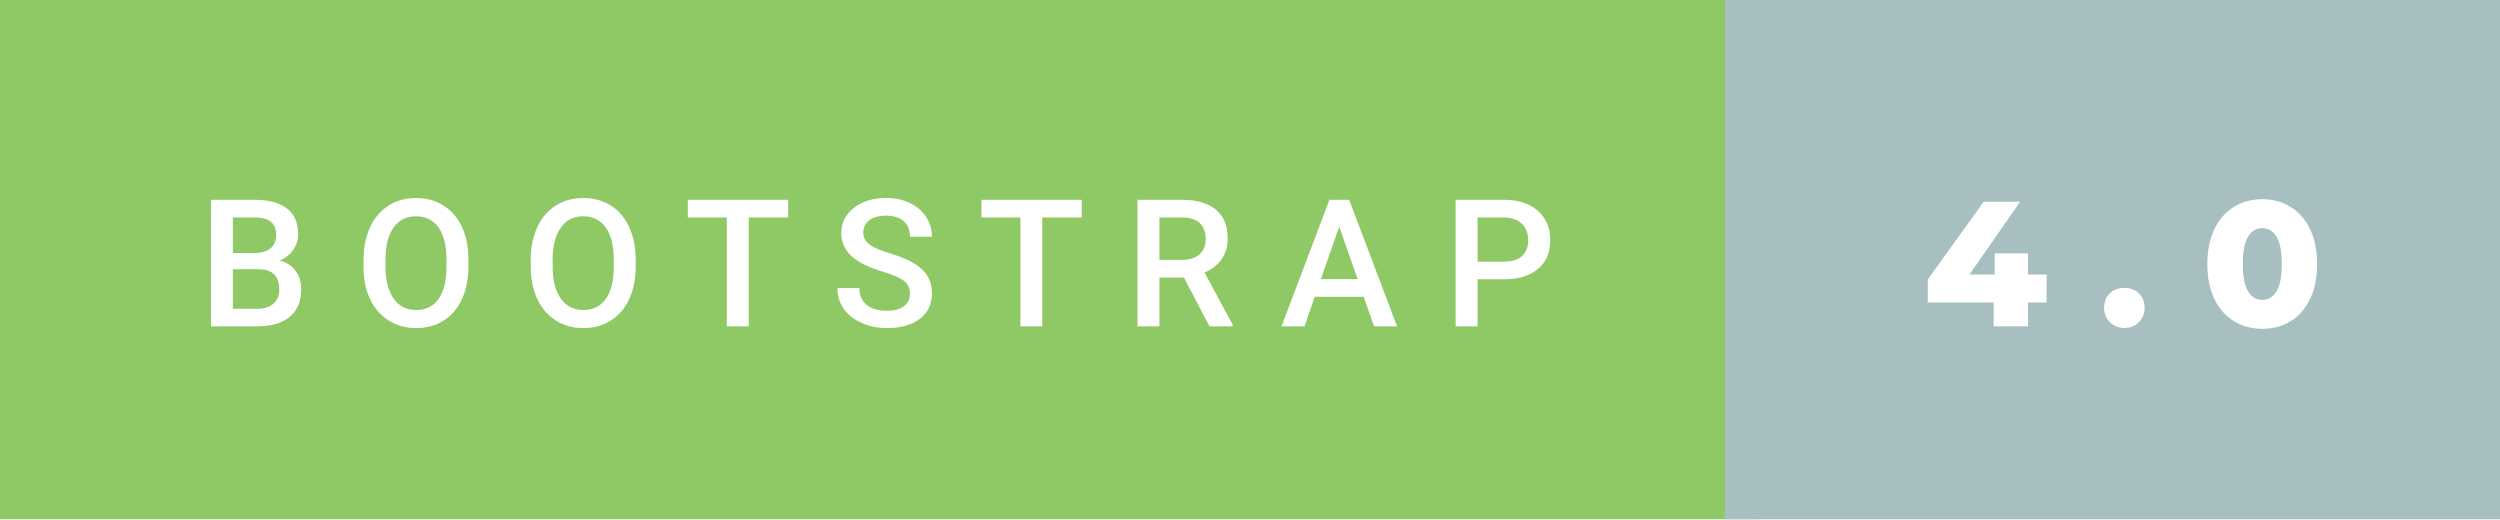
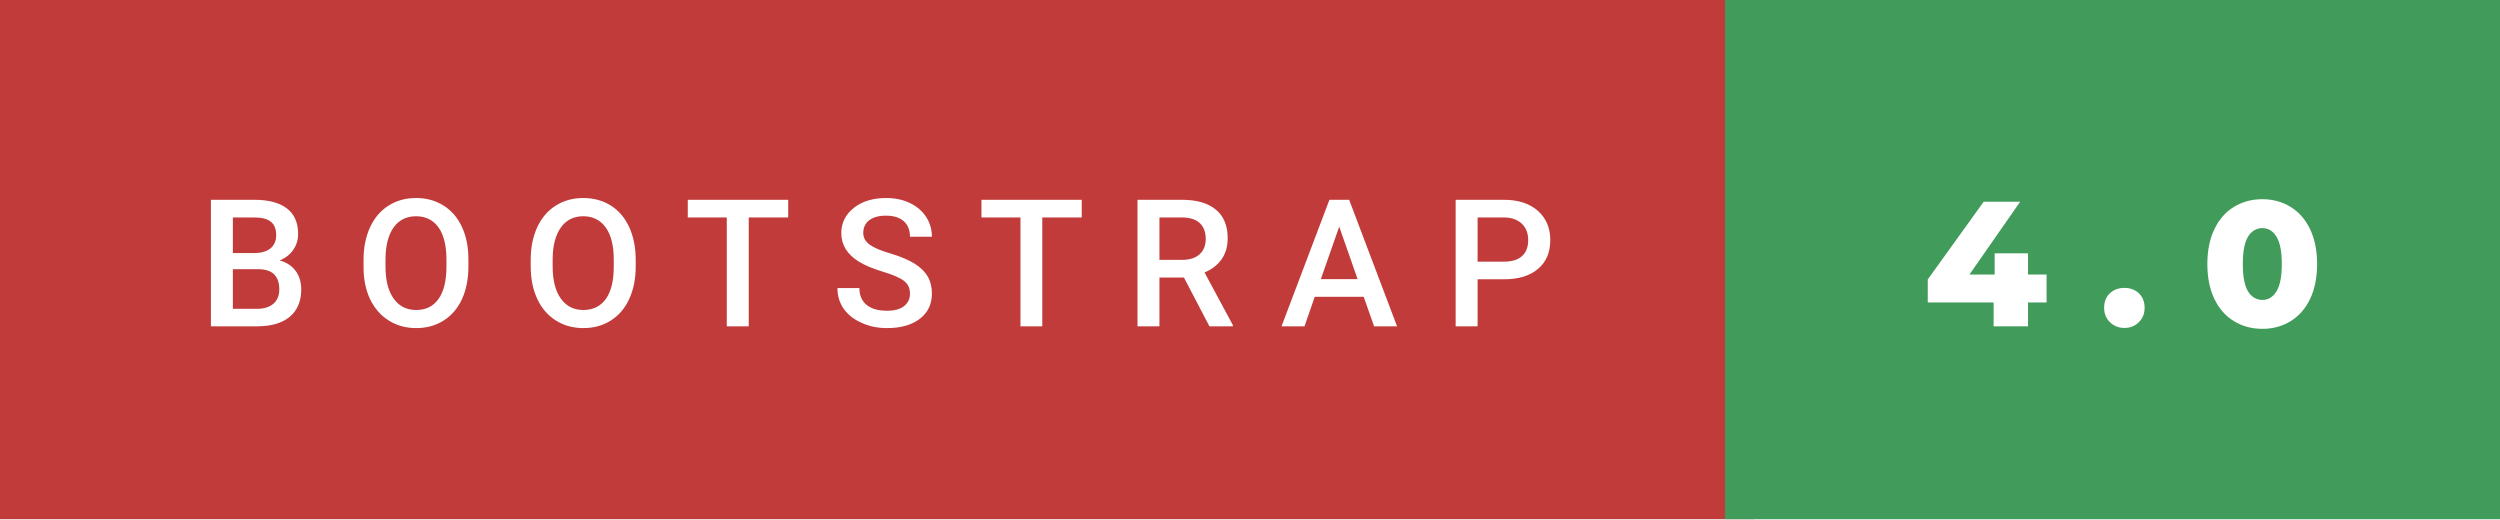
<svg xmlns="http://www.w3.org/2000/svg" width="168.55" height="35" viewBox="0 0 168.55 35">
-   <rect class="svg__rect" x="0" y="0" width="118.3" height="35" fill="#8FC965" />
-   <rect class="svg__rect" x="116.3" y="0" width="52.25" height="35" fill="#A7BFC1" />
+   <rect class="svg__rect" x="0" y="0" width="118.3" height="35" fill="#C13B3A" />
+   <rect class="svg__rect" x="116.3" y="0" width="52.25" height="35" fill="#419B5A" />
  <path class="svg__text" d="M17.33 22L14.22 22L14.22 13.47L17.14 13.47Q18.59 13.47 19.34 14.05Q20.10 14.63 20.10 15.78L20.10 15.78Q20.10 16.36 19.78 16.83Q19.47 17.30 18.86 17.56L18.86 17.56Q19.55 17.75 19.93 18.26Q20.31 18.78 20.31 19.51L20.31 19.51Q20.31 20.71 19.53 21.36Q18.76 22 17.33 22L17.33 22ZM15.70 18.15L15.70 20.82L17.35 20.82Q18.04 20.82 18.44 20.47Q18.83 20.13 18.83 19.51L18.83 19.51Q18.83 18.18 17.47 18.15L17.47 18.15L15.70 18.15ZM15.70 14.66L15.70 17.06L17.15 17.06Q17.84 17.06 18.23 16.75Q18.62 16.43 18.62 15.86L18.62 15.86Q18.62 15.23 18.26 14.95Q17.90 14.66 17.14 14.66L17.14 14.66L15.70 14.66ZM24.51 18.00L24.51 18.00L24.51 17.52Q24.51 16.28 24.95 15.32Q25.39 14.37 26.20 13.86Q27.00 13.35 28.05 13.35Q29.09 13.35 29.89 13.85Q30.70 14.35 31.14 15.29Q31.58 16.23 31.58 17.48L31.58 17.48L31.58 17.96Q31.58 19.21 31.15 20.16Q30.72 21.10 29.91 21.61Q29.11 22.12 28.06 22.12L28.06 22.12Q27.02 22.12 26.21 21.61Q25.40 21.10 24.95 20.17Q24.51 19.23 24.51 18.00ZM25.99 17.46L25.99 17.96Q25.99 19.36 26.54 20.13Q27.08 20.90 28.06 20.90L28.06 20.90Q29.04 20.90 29.57 20.15Q30.10 19.40 30.10 17.96L30.10 17.96L30.10 17.51Q30.10 16.09 29.57 15.34Q29.03 14.58 28.05 14.58L28.05 14.58Q27.08 14.58 26.54 15.33Q26.00 16.09 25.99 17.46L25.99 17.46ZM35.78 18.00L35.78 18.00L35.78 17.52Q35.78 16.28 36.22 15.32Q36.66 14.37 37.47 13.86Q38.28 13.35 39.32 13.35Q40.36 13.35 41.17 13.85Q41.97 14.35 42.41 15.29Q42.85 16.23 42.86 17.48L42.86 17.48L42.86 17.96Q42.86 19.21 42.42 20.16Q41.99 21.10 41.18 21.61Q40.38 22.12 39.33 22.12L39.33 22.12Q38.29 22.12 37.48 21.61Q36.67 21.10 36.23 20.17Q35.79 19.23 35.78 18.00ZM37.26 17.46L37.26 17.96Q37.26 19.36 37.81 20.13Q38.36 20.90 39.33 20.90L39.33 20.90Q40.31 20.90 40.85 20.15Q41.38 19.40 41.38 17.96L41.38 17.96L41.38 17.51Q41.38 16.09 40.84 15.34Q40.30 14.58 39.32 14.58L39.32 14.58Q38.36 14.58 37.82 15.33Q37.27 16.09 37.26 17.46L37.26 17.46ZM49.00 14.66L46.37 14.66L46.37 13.47L53.14 13.47L53.14 14.66L50.48 14.66L50.48 22L49.00 22L49.00 14.66ZM56.46 19.42L56.46 19.42L57.94 19.42Q57.94 20.15 58.42 20.55Q58.90 20.95 59.80 20.95L59.80 20.95Q60.57 20.95 60.96 20.63Q61.35 20.32 61.35 19.80L61.35 19.80Q61.35 19.24 60.95 18.94Q60.56 18.63 59.53 18.32Q58.50 18.01 57.89 17.63L57.89 17.63Q56.72 16.90 56.72 15.72L56.72 15.72Q56.72 14.69 57.56 14.02Q58.40 13.35 59.74 13.35L59.74 13.35Q60.64 13.35 61.33 13.68Q62.03 14.01 62.43 14.61Q62.83 15.22 62.83 15.96L62.83 15.96L61.35 15.96Q61.35 15.29 60.93 14.91Q60.51 14.54 59.73 14.54L59.73 14.54Q59.01 14.54 58.60 14.85Q58.20 15.16 58.20 15.71L58.20 15.71Q58.20 16.18 58.64 16.50Q59.07 16.81 60.07 17.10Q61.06 17.40 61.67 17.78Q62.27 18.16 62.55 18.65Q62.83 19.13 62.83 19.79L62.83 19.79Q62.83 20.86 62.02 21.49Q61.20 22.12 59.80 22.12L59.80 22.12Q58.87 22.12 58.10 21.77Q57.32 21.43 56.89 20.83Q56.46 20.22 56.46 19.42ZM68.80 14.66L66.17 14.66L66.17 13.47L72.93 13.47L72.93 14.66L70.27 14.66L70.27 22L68.80 22L68.80 14.66ZM78.17 22L76.69 22L76.69 13.47L79.69 13.47Q81.17 13.47 81.97 14.13Q82.77 14.79 82.77 16.05L82.77 16.05Q82.77 16.90 82.36 17.48Q81.95 18.06 81.21 18.37L81.21 18.37L83.12 21.92L83.12 22L81.54 22L79.82 18.71L78.17 18.71L78.17 22ZM78.17 14.66L78.17 17.52L79.70 17.52Q80.45 17.52 80.87 17.15Q81.29 16.77 81.29 16.11L81.29 16.11Q81.29 15.43 80.90 15.05Q80.51 14.68 79.74 14.66L79.74 14.66L78.17 14.66ZM87.95 22L86.40 22L89.63 13.47L90.96 13.47L94.19 22L92.64 22L91.94 20.01L88.64 20.01L87.95 22ZM90.29 15.28L89.05 18.82L91.53 18.82L90.29 15.28ZM99.62 22L98.14 22L98.14 13.47L101.40 13.47Q102.83 13.47 103.68 14.21Q104.52 14.96 104.52 16.18L104.52 16.18Q104.52 17.44 103.69 18.13Q102.87 18.83 101.39 18.83L101.39 18.83L99.62 18.83L99.62 22ZM99.62 14.66L99.62 17.64L101.40 17.64Q102.20 17.64 102.61 17.27Q103.03 16.90 103.03 16.19L103.03 16.19Q103.03 15.50 102.61 15.09Q102.18 14.68 101.45 14.66L101.45 14.66L99.62 14.66Z" fill="#FFFFFF" />
  <path class="svg__text" d="M134.41 20.39L129.97 20.39L129.97 18.84L133.74 13.60L136.20 13.60L132.78 18.51L134.48 18.51L134.48 17.08L136.73 17.08L136.73 18.51L137.98 18.51L137.98 20.39L136.73 20.39L136.73 22L134.41 22L134.41 20.39ZM141.86 20.75L141.86 20.75Q141.86 20.15 142.24 19.78Q142.63 19.41 143.23 19.41L143.23 19.41Q143.82 19.41 144.21 19.78Q144.59 20.15 144.59 20.75L144.59 20.75Q144.59 21.34 144.20 21.72Q143.81 22.11 143.23 22.11L143.23 22.11Q142.65 22.11 142.25 21.72Q141.86 21.34 141.86 20.75ZM148.82 17.80L148.82 17.80Q148.82 16.45 149.29 15.46Q149.77 14.46 150.61 13.95Q151.45 13.43 152.53 13.43L152.53 13.43Q153.59 13.43 154.43 13.95Q155.27 14.46 155.75 15.46Q156.22 16.45 156.22 17.80L156.22 17.80Q156.22 19.15 155.75 20.15Q155.27 21.14 154.44 21.65Q153.60 22.17 152.53 22.17L152.53 22.17Q151.45 22.17 150.61 21.65Q149.77 21.14 149.29 20.15Q148.82 19.16 148.82 17.80ZM151.21 17.80L151.21 17.80Q151.21 19.06 151.56 19.64Q151.92 20.22 152.53 20.22L152.53 20.22Q153.13 20.22 153.48 19.64Q153.84 19.06 153.84 17.80L153.84 17.80Q153.84 16.54 153.48 15.96Q153.13 15.38 152.53 15.38L152.53 15.38Q151.92 15.38 151.56 15.96Q151.21 16.54 151.21 17.80Z" fill="#FFFFFF" x="129.3" />
</svg>
